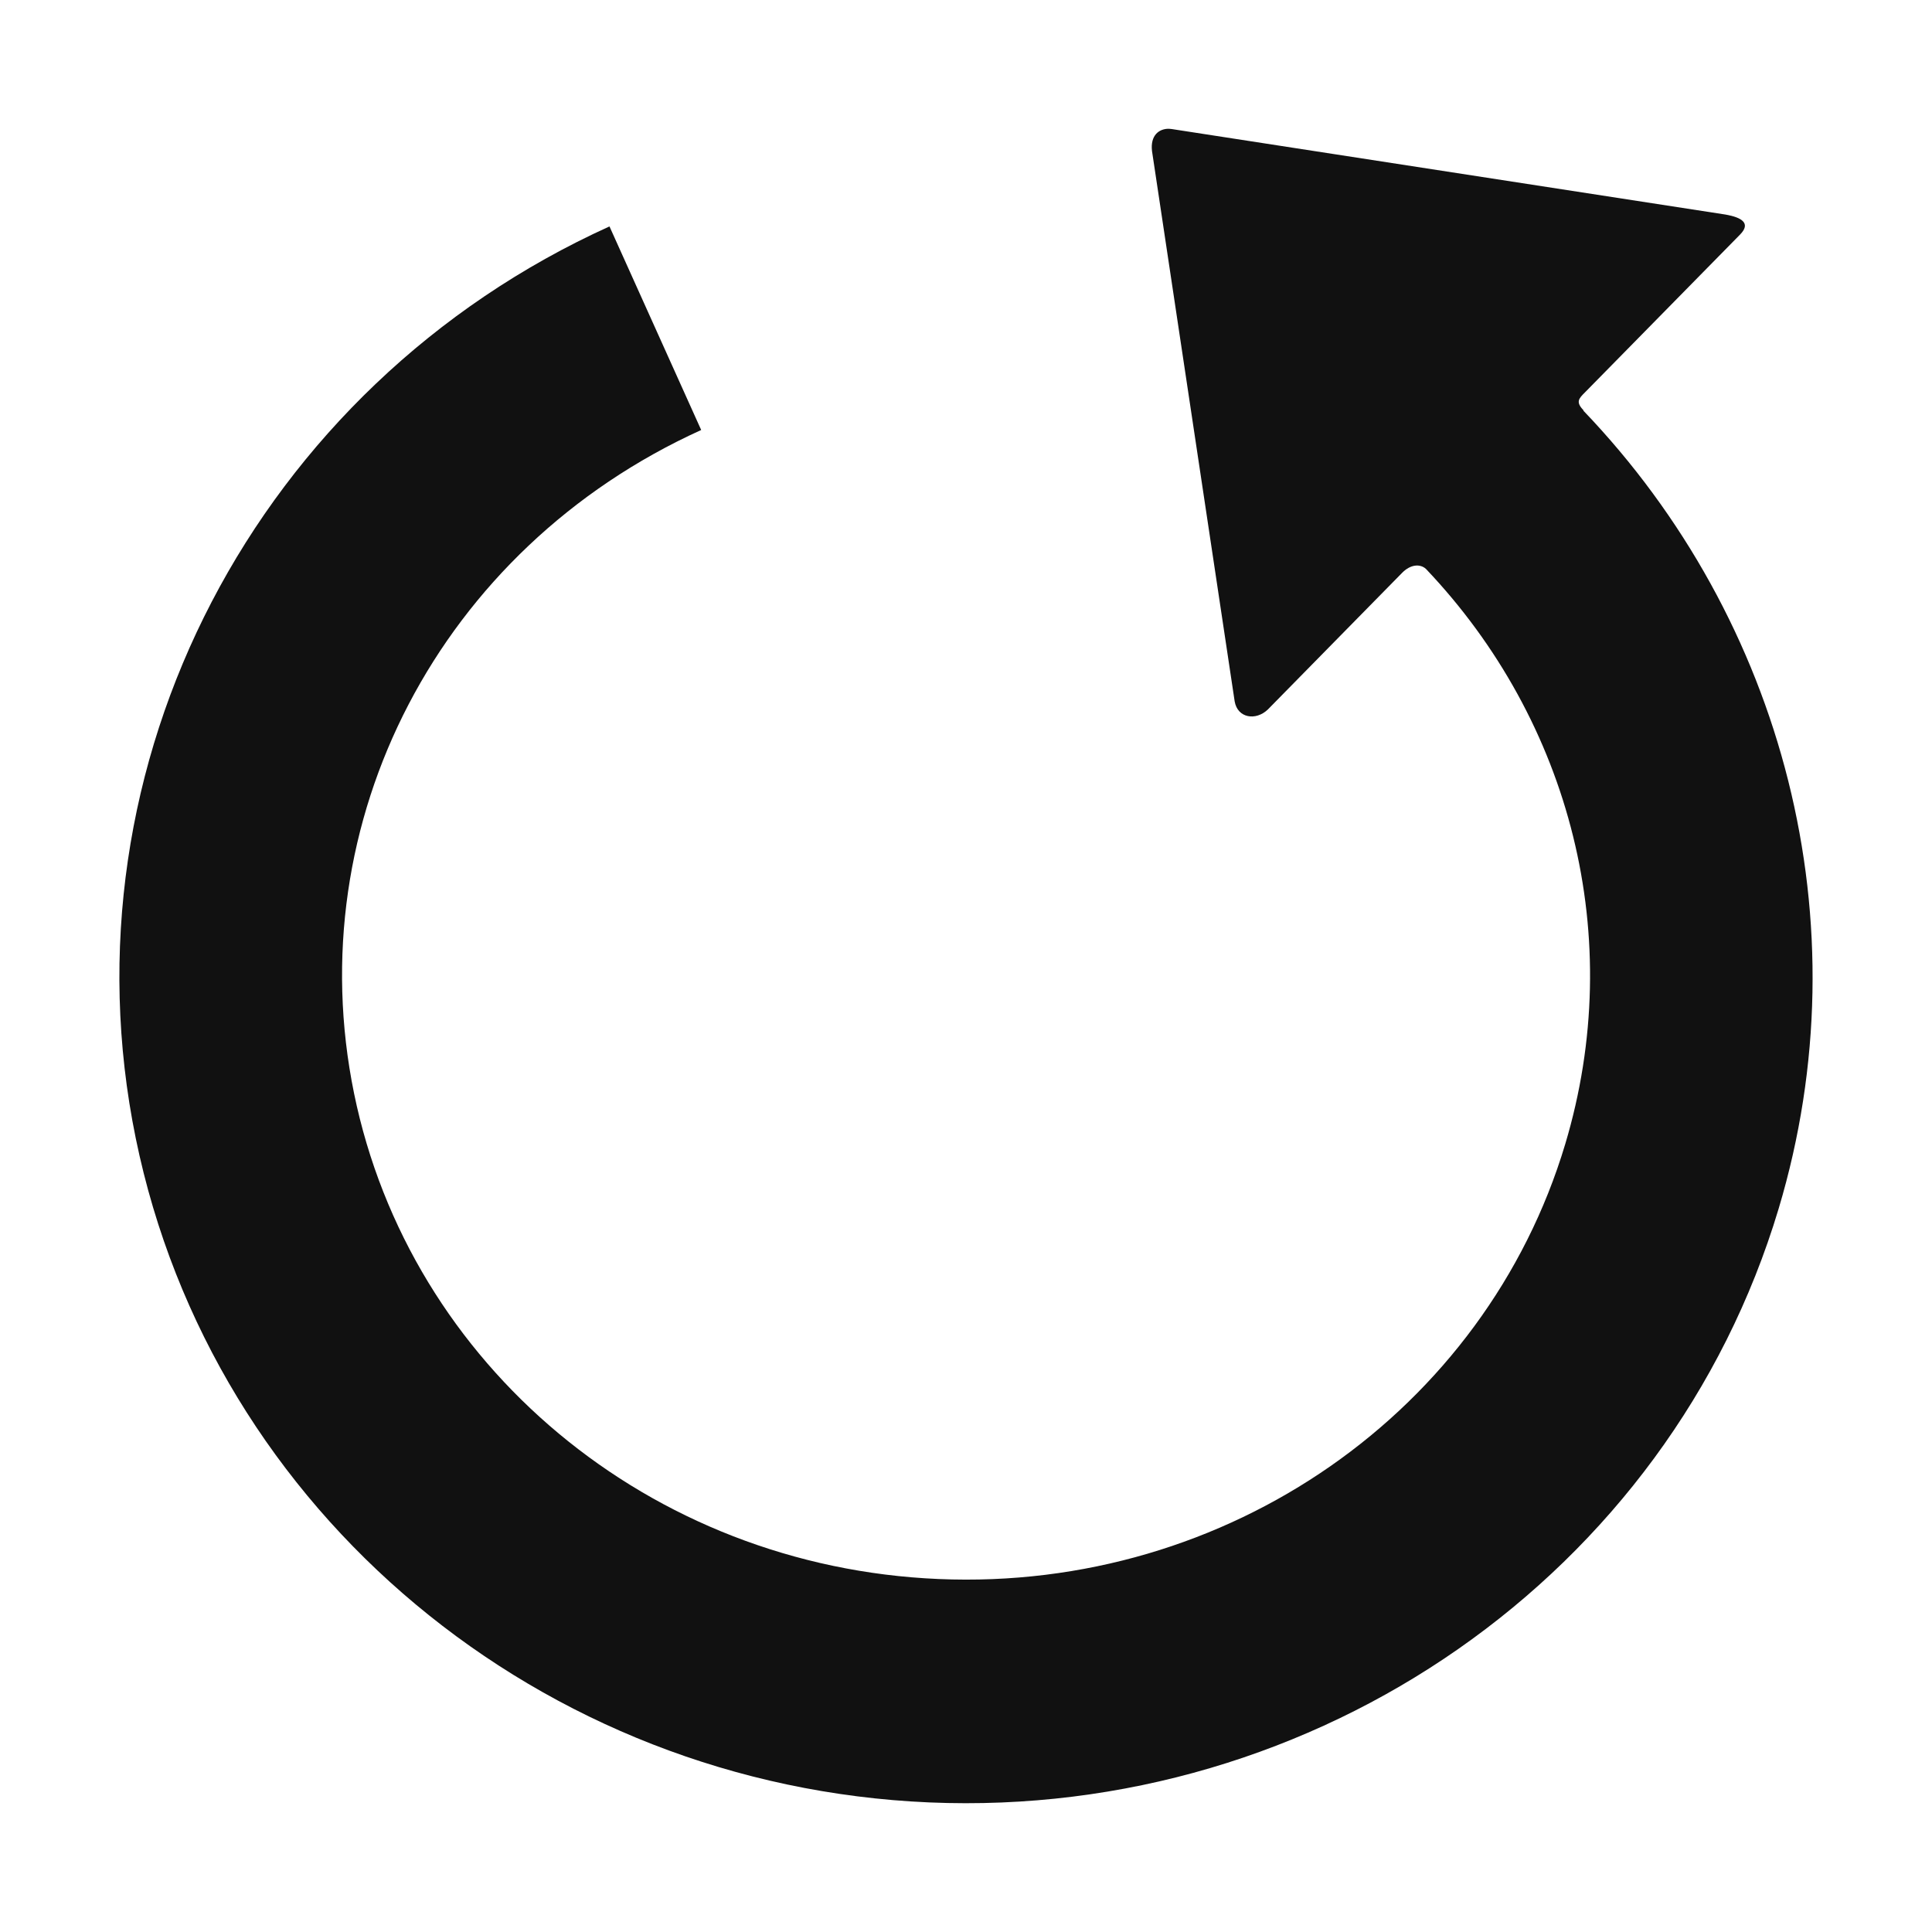
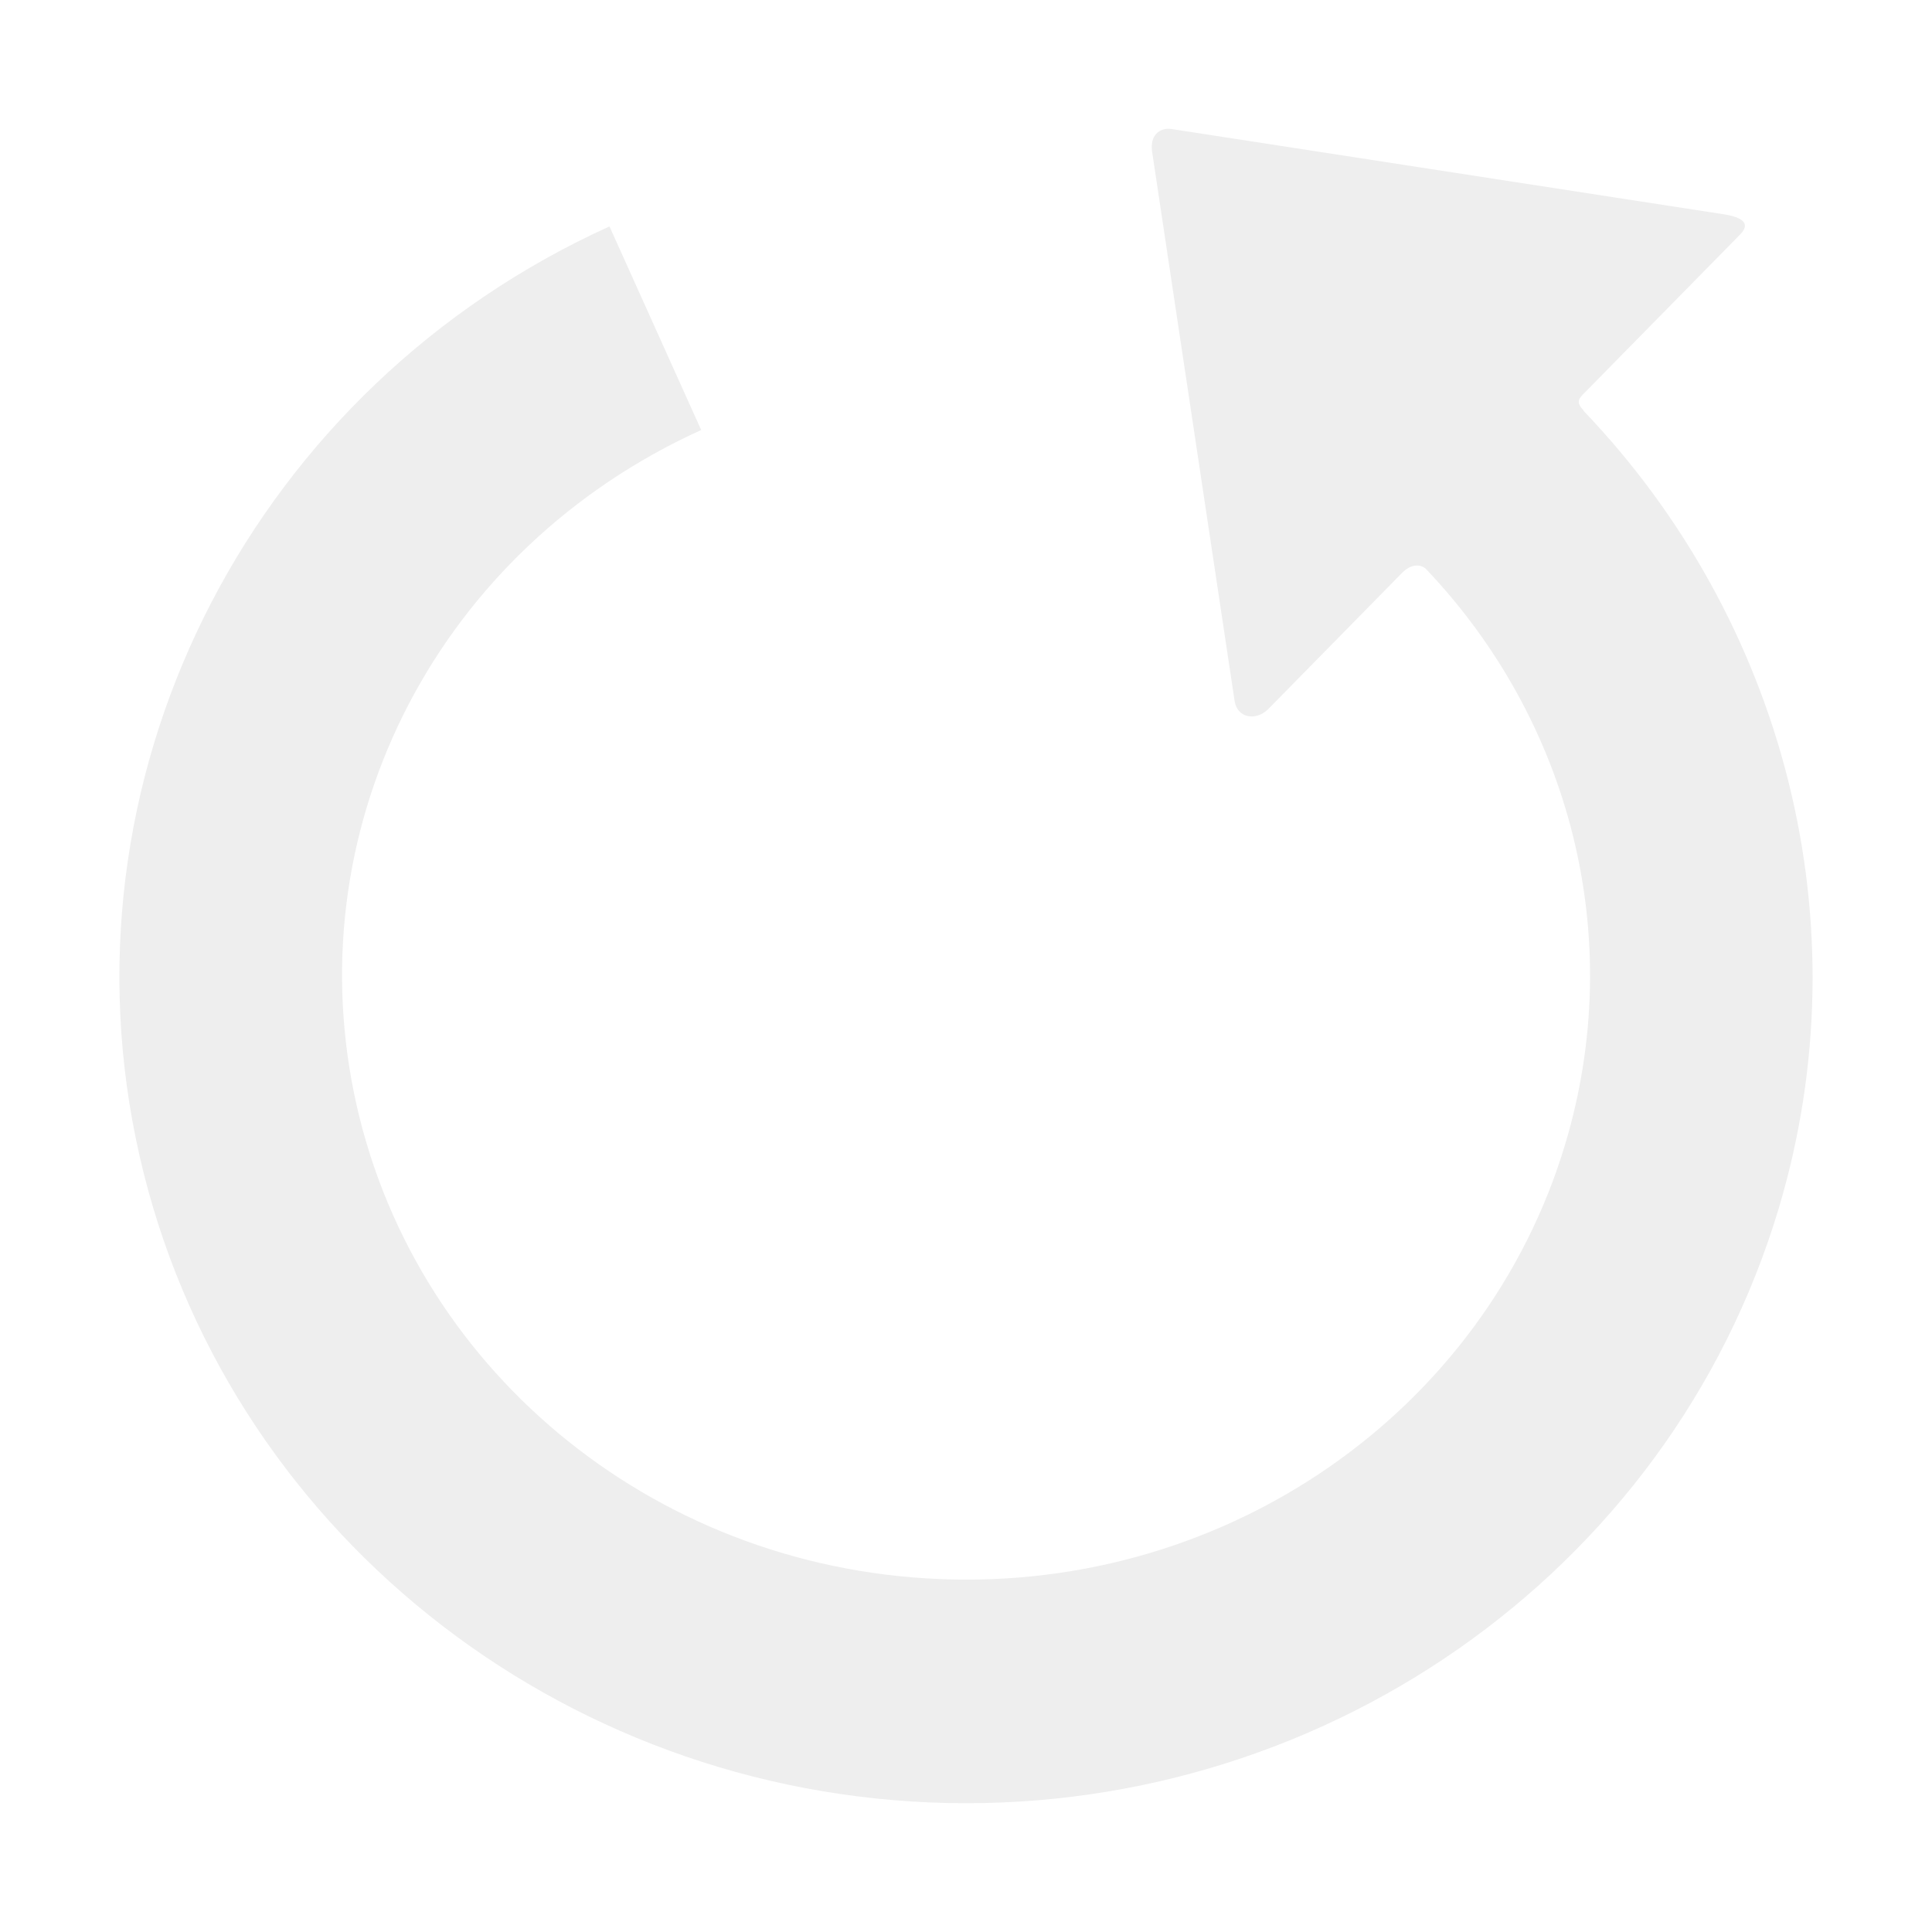
<svg xmlns="http://www.w3.org/2000/svg" width="30" height="30" viewBox="0 0 30 30">
-   <path fill="#111" d="M18.127 2c-.155.01-.28.13-.232.39l1.277 8.502c.045.259.328.305.516.124l2.083-2.12c.131-.134.279-.144.37-.063 2.249 2.366 3.125 5.727 2.163 8.935-1.24 4.135-5.236 6.943-9.728 6.751-4.492-.19-8.214-3.32-9.078-7.54-.864-4.222 1.327-8.458 5.39-10.302L9.464 3.516C3.99 5.996.919 11.86 2.108 17.675S8.411 27.73 14.43 27.988c6.019.256 11.484-3.533 13.189-9.221 1.331-4.443.075-9.146-3.033-12.391l.004-.004c-.129-.131-.073-.185.024-.282l2.405-2.447c.173-.175.03-.266-.223-.311l-8.6-1.328a.4.4 0 0 0-.07-.004" />
+   <path fill="#eee" d="M18.127 2c-.155.01-.28.13-.232.39l1.277 8.502c.045.259.328.305.516.124l2.083-2.12c.131-.134.279-.144.37-.063 2.249 2.366 3.125 5.727 2.163 8.935-1.24 4.135-5.236 6.943-9.728 6.751-4.492-.19-8.214-3.32-9.078-7.54-.864-4.222 1.327-8.458 5.39-10.302L9.464 3.516C3.99 5.996.919 11.86 2.108 17.675S8.411 27.73 14.43 27.988c6.019.256 11.484-3.533 13.189-9.221 1.331-4.443.075-9.146-3.033-12.391l.004-.004c-.129-.131-.073-.185.024-.282l2.405-2.447c.173-.175.03-.266-.223-.311l-8.6-1.328a.4.4 0 0 0-.07-.004" />
</svg>
